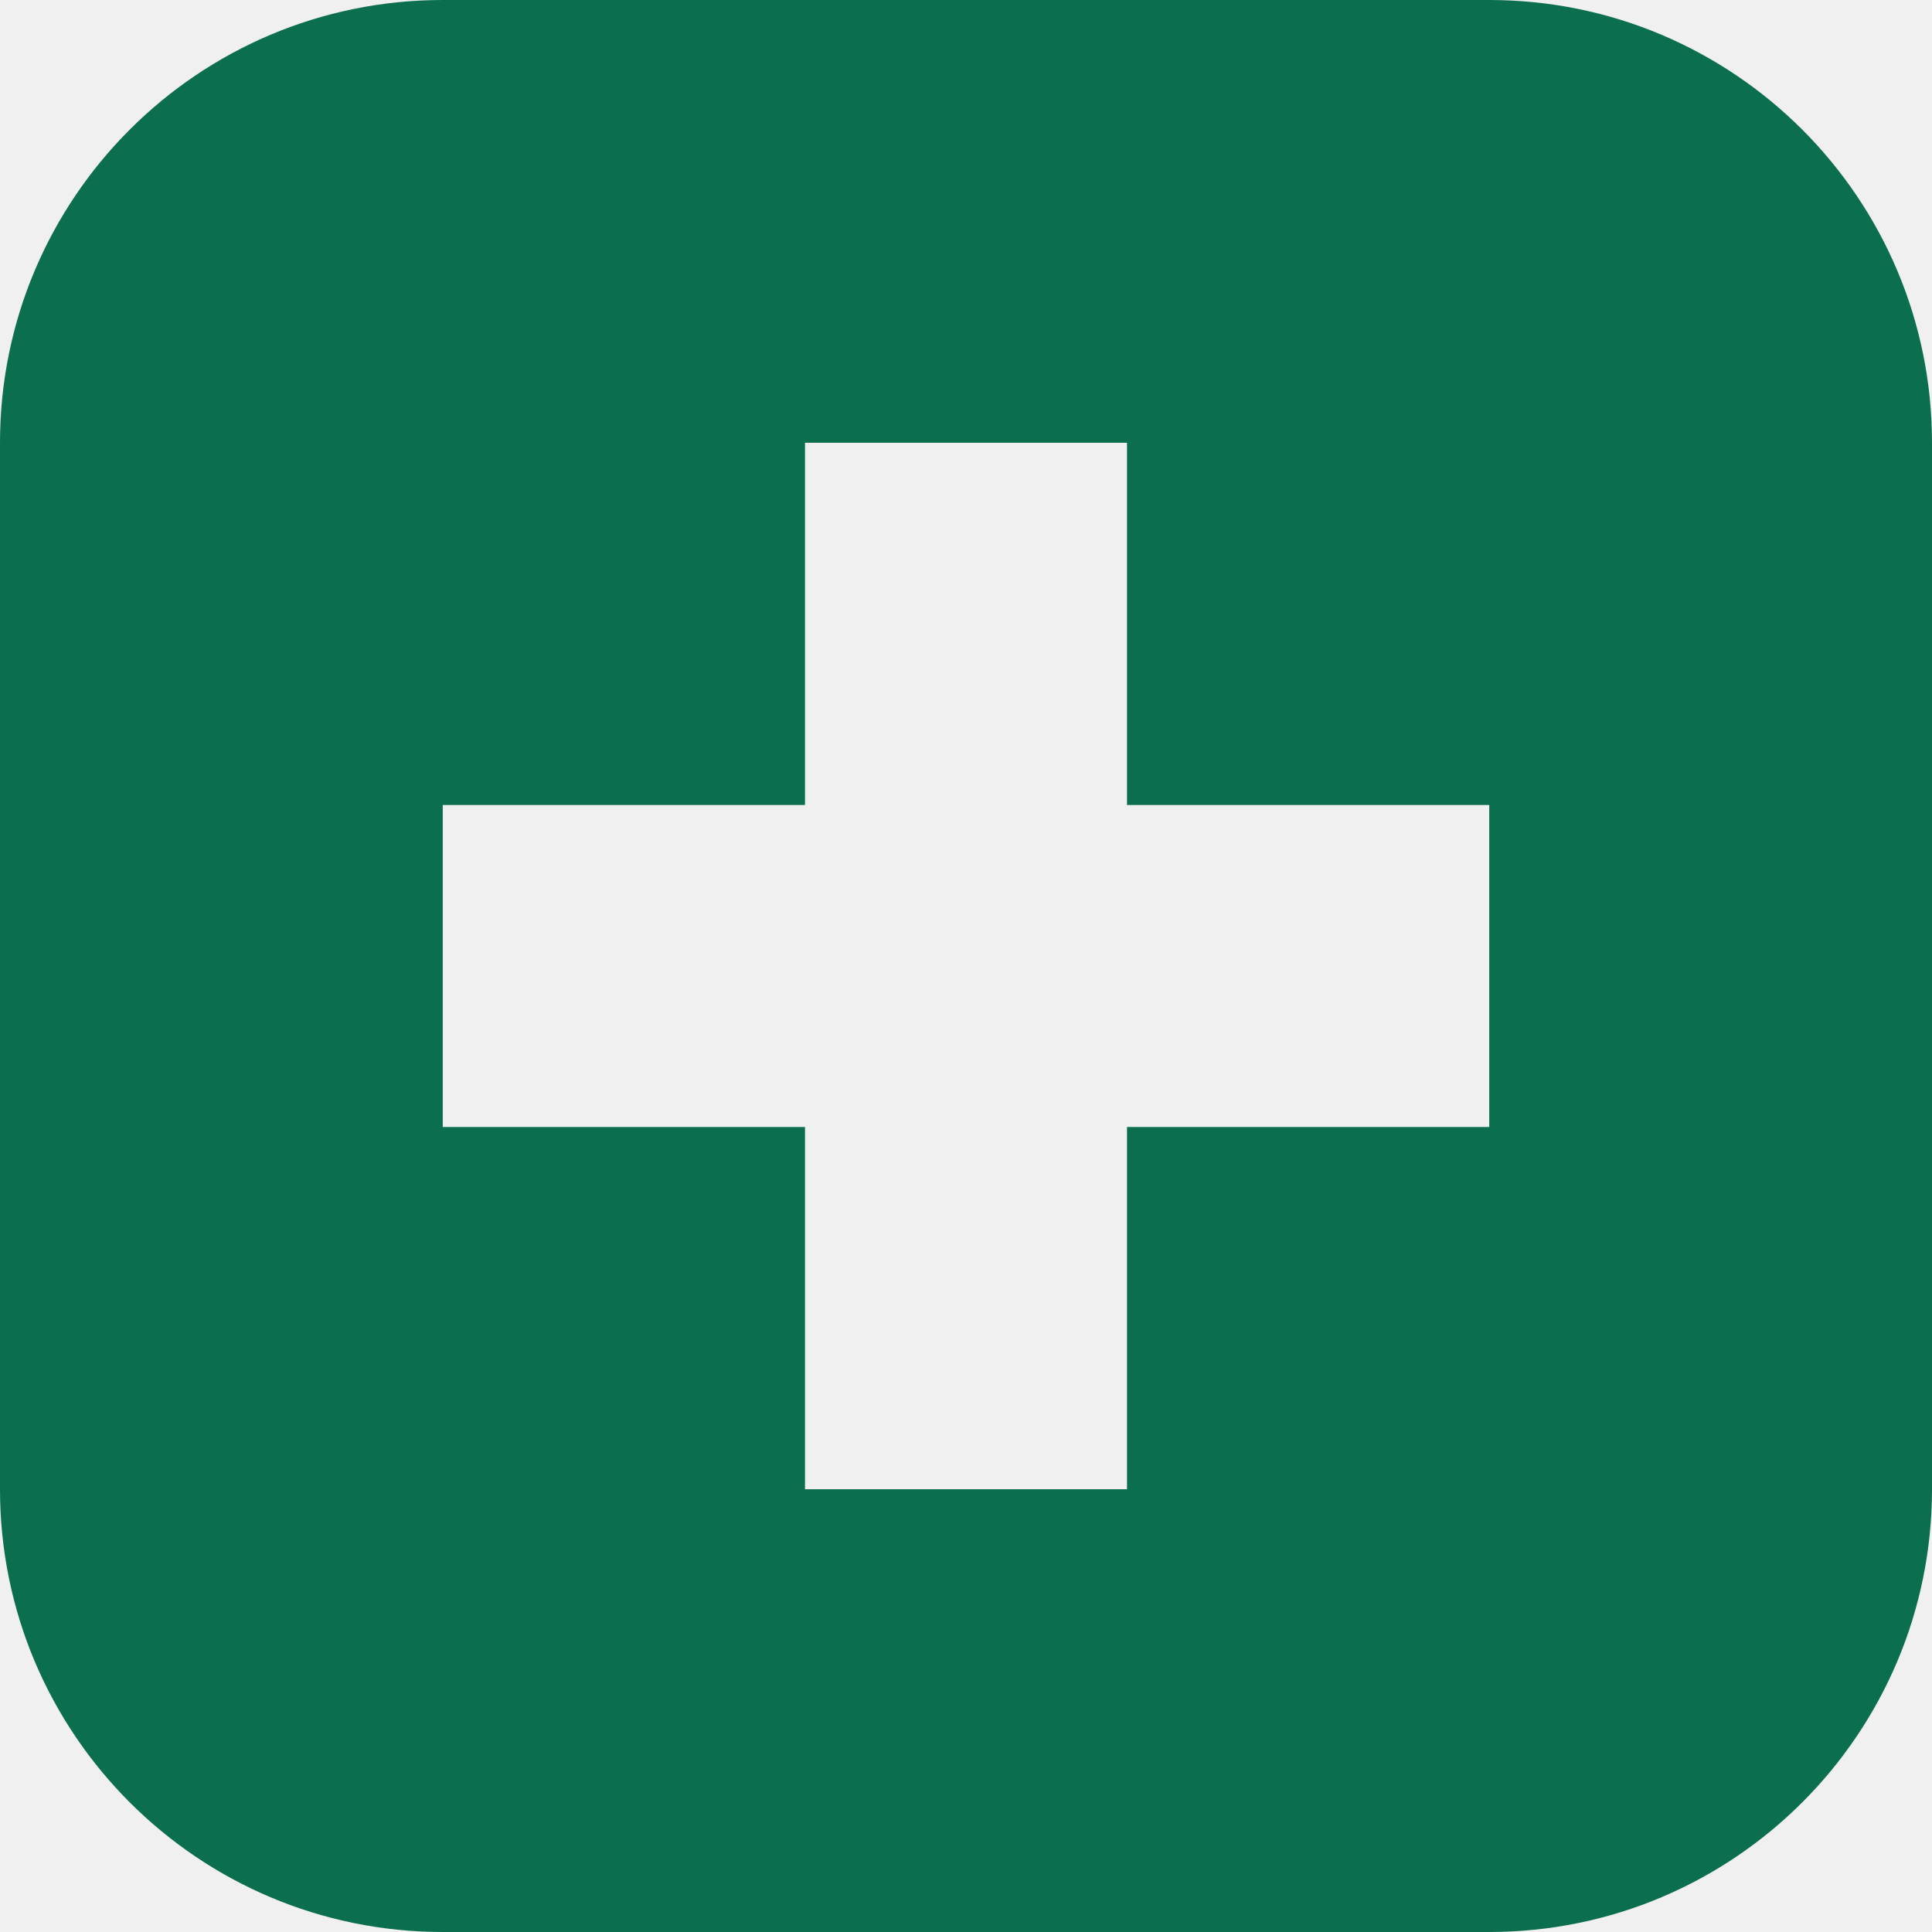
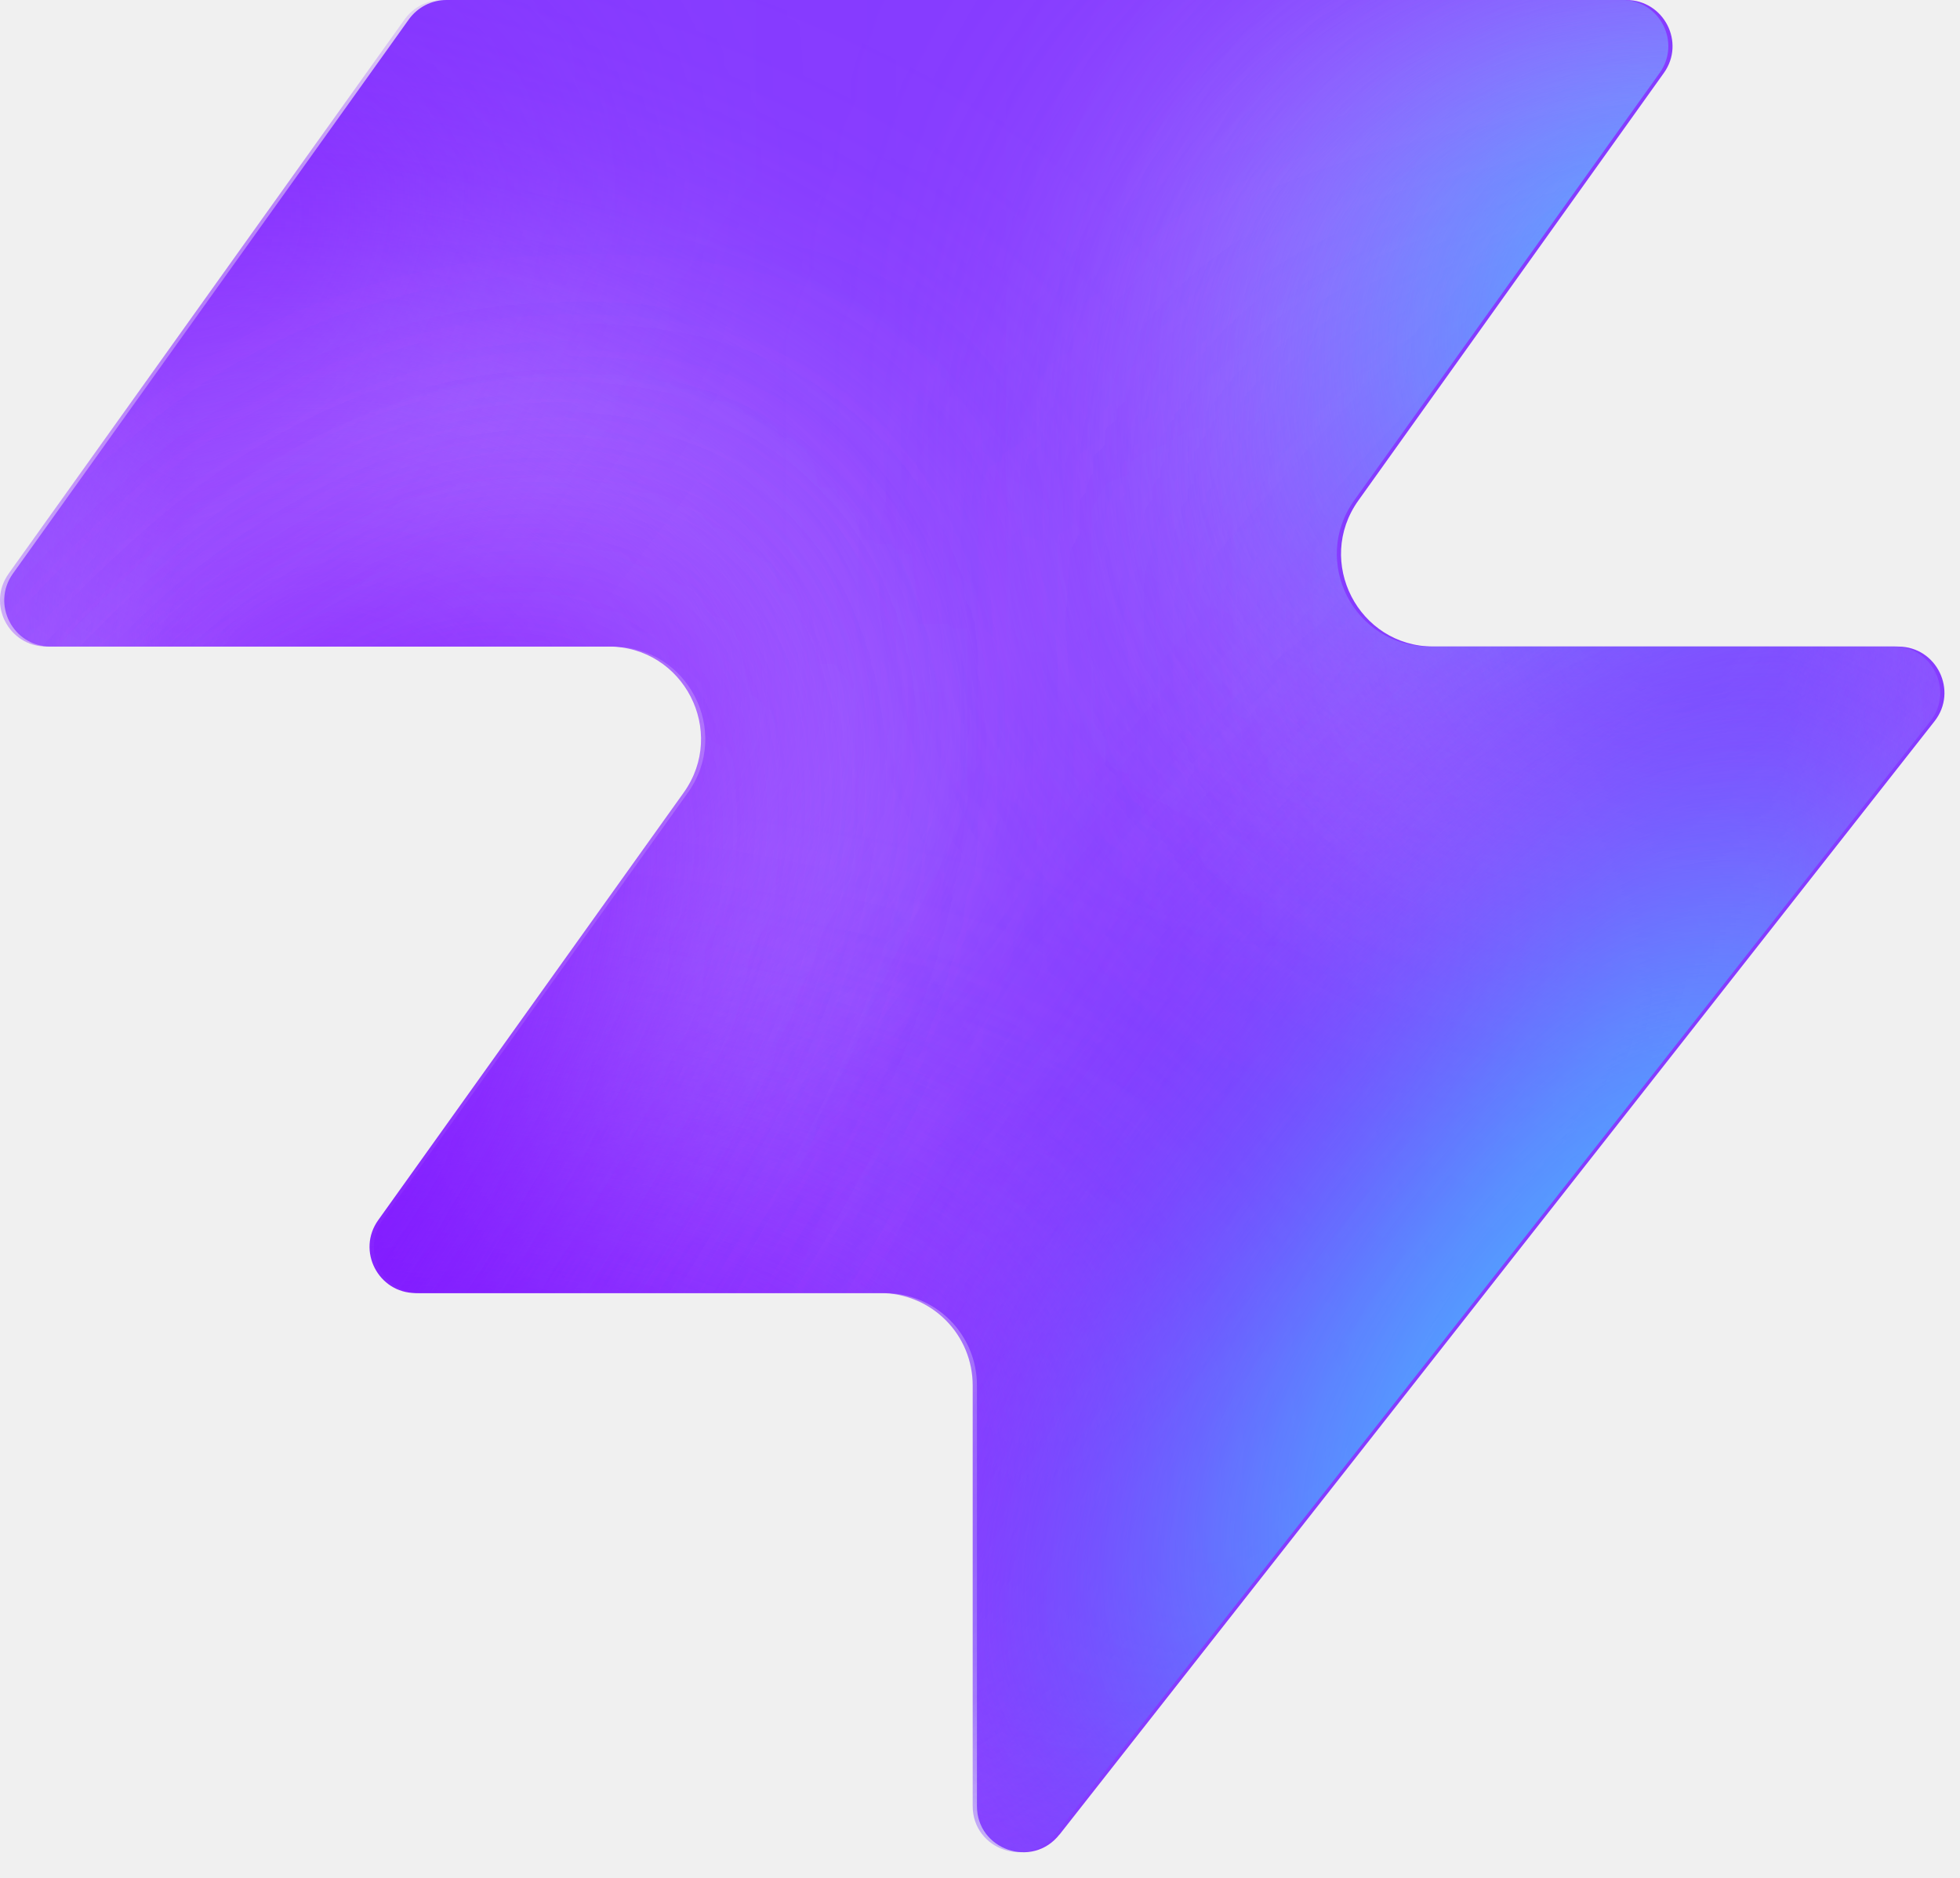
- <svg xmlns="http://www.w3.org/2000/svg" viewBox="0 0 48 48" fill="none" role="img" aria-label="RecLinq">
-   <mask id="reclinq-favicon" maskUnits="userSpaceOnUse" x="0" y="0" width="48" height="48">
-     <rect width="48" height="48" fill="#fff" />
-     <path d="M20 11h8v9h9v8h-9v9h-8v-9h-9v-8h9z" fill="#000" />
+ <svg xmlns="http://www.w3.org/2000/svg" width="48" height="46" fill="none" viewBox="0 0 48 46">
+   <path fill="#863bff" d="M25.946 44.938c-.664.845-2.021.375-2.021-.698V33.937a2.26 2.26 0 0 0-2.262-2.262H10.287c-.92 0-1.456-1.04-.92-1.788l7.48-10.471c1.07-1.497 0-3.578-1.842-3.578H1.237c-.92 0-1.456-1.04-.92-1.788L10.013.474c.214-.297.556-.474.92-.474h28.894c.92 0 1.456 1.04.92 1.788l-7.48 10.471c-1.07 1.498 0 3.579 1.842 3.579h11.377c.943 0 1.473 1.088.89 1.83L25.947 44.94z" style="fill:#863bff;fill:color(display-p3 .525 .23 1);fill-opacity:1" />
+   <mask id="a" width="48" height="46" x="0" y="0" maskUnits="userSpaceOnUse" style="mask-type:alpha">
+     <path fill="#000" d="M25.842 44.938c-.664.844-2.021.375-2.021-.698V33.937a2.26 2.26 0 0 0-2.262-2.262H10.183c-.92 0-1.456-1.04-.92-1.788l7.48-10.471c1.07-1.498 0-3.579-1.842-3.579H1.133c-.92 0-1.456-1.04-.92-1.787L9.91.473c.214-.297.556-.474.92-.474h28.894c.92 0 1.456 1.04.92 1.788l-7.48 10.471c-1.07 1.498 0 3.578 1.842 3.578h11.377c.943 0 1.473 1.088.89 1.832L25.843 44.94z" style="fill:#000;fill-opacity:1" />
  </mask>
-   <rect width="48" height="48" rx="11" fill="#0B6E4F" mask="url(#reclinq-favicon)" />
+   <g mask="url(#a)">
+     <g filter="url(#b)">
+       <ellipse cx="5.508" cy="14.704" fill="#ede6ff" rx="5.508" ry="14.704" style="fill:#ede6ff;fill:color(display-p3 .927 .903 1);fill-opacity:1" transform="matrix(.00324 1 1 -.00324 -4.47 31.516)" />
+     </g>
+     <g filter="url(#c)">
+       <ellipse cx="10.399" cy="29.851" fill="#ede6ff" rx="10.399" ry="29.851" style="fill:#ede6ff;fill:color(display-p3 .927 .903 1);fill-opacity:1" transform="matrix(.00324 1 1 -.00324 -39.328 7.883)" />
+     </g>
+     <g filter="url(#d)">
+       <ellipse cx="5.508" cy="30.487" fill="#7e14ff" rx="5.508" ry="30.487" style="fill:#7e14ff;fill:color(display-p3 .492 .077 1);fill-opacity:1" transform="rotate(89.814 -25.913 -14.639)scale(1 -1)" />
+     </g>
+     <g filter="url(#e)">
+       <ellipse cx="5.508" cy="30.599" fill="#7e14ff" rx="5.508" ry="30.599" style="fill:#7e14ff;fill:color(display-p3 .492 .077 1);fill-opacity:1" transform="rotate(89.814 -32.644 -3.334)scale(1 -1)" />
+     </g>
+     <g filter="url(#f)">
+       <ellipse cx="5.508" cy="30.599" fill="#7e14ff" rx="5.508" ry="30.599" style="fill:#7e14ff;fill:color(display-p3 .492 .077 1);fill-opacity:1" transform="matrix(.00324 1 1 -.00324 -34.34 30.47)" />
+     </g>
+     <g filter="url(#g)">
+       <ellipse cx="14.072" cy="22.078" fill="#ede6ff" rx="14.072" ry="22.078" style="fill:#ede6ff;fill:color(display-p3 .927 .903 1);fill-opacity:1" transform="rotate(93.35 24.506 48.493)scale(-1 1)" />
+     </g>
+     <g filter="url(#h)">
+       <ellipse cx="3.47" cy="21.501" fill="#7e14ff" rx="3.47" ry="21.501" style="fill:#7e14ff;fill:color(display-p3 .492 .077 1);fill-opacity:1" transform="rotate(89.009 28.708 47.59)scale(-1 1)" />
+     </g>
+     <g filter="url(#i)">
+       <ellipse cx="3.47" cy="21.501" fill="#7e14ff" rx="3.47" ry="21.501" style="fill:#7e14ff;fill:color(display-p3 .492 .077 1);fill-opacity:1" transform="rotate(89.009 28.708 47.59)scale(-1 1)" />
+     </g>
+     <g filter="url(#j)">
+       <ellipse cx=".387" cy="8.972" fill="#7e14ff" rx="4.407" ry="29.108" style="fill:#7e14ff;fill:color(display-p3 .492 .077 1);fill-opacity:1" transform="rotate(39.51 .387 8.972)" />
+     </g>
+     <g filter="url(#k)">
+       <ellipse cx="47.523" cy="-6.092" fill="#7e14ff" rx="4.407" ry="29.108" style="fill:#7e14ff;fill:color(display-p3 .492 .077 1);fill-opacity:1" transform="rotate(37.892 47.523 -6.092)" />
+     </g>
+     <g filter="url(#l)">
+       <ellipse cx="41.412" cy="6.333" fill="#47bfff" rx="5.971" ry="9.665" style="fill:#47bfff;fill:color(display-p3 .28 .748 1);fill-opacity:1" transform="rotate(37.892 41.412 6.333)" />
+     </g>
+     <g filter="url(#m)">
+       <ellipse cx="-1.879" cy="38.332" fill="#7e14ff" rx="4.407" ry="29.108" style="fill:#7e14ff;fill:color(display-p3 .492 .077 1);fill-opacity:1" transform="rotate(37.892 -1.88 38.332)" />
+     </g>
+     <g filter="url(#n)">
+       <ellipse cx="-1.879" cy="38.332" fill="#7e14ff" rx="4.407" ry="29.108" style="fill:#7e14ff;fill:color(display-p3 .492 .077 1);fill-opacity:1" transform="rotate(37.892 -1.88 38.332)" />
+     </g>
+     <g filter="url(#o)">
+       <ellipse cx="35.651" cy="29.907" fill="#7e14ff" rx="4.407" ry="29.108" style="fill:#7e14ff;fill:color(display-p3 .492 .077 1);fill-opacity:1" transform="rotate(37.892 35.651 29.907)" />
+     </g>
+     <g filter="url(#p)">
+       <ellipse cx="38.418" cy="32.4" fill="#47bfff" rx="5.971" ry="15.297" style="fill:#47bfff;fill:color(display-p3 .28 .748 1);fill-opacity:1" transform="rotate(37.892 38.418 32.4)" />
+     </g>
+   </g>
+   <defs>
+     <filter id="b" width="60.045" height="41.654" x="-19.77" y="16.149" color-interpolation-filters="sRGB" filterUnits="userSpaceOnUse">
+       <feFlood flood-opacity="0" result="BackgroundImageFix" />
+       <feBlend in="SourceGraphic" in2="BackgroundImageFix" result="shape" />
+       <feGaussianBlur result="effect1_foregroundBlur_2002_17158" stdDeviation="7.659" />
+     </filter>
+     <filter id="c" width="90.34" height="51.437" x="-54.613" y="-7.533" color-interpolation-filters="sRGB" filterUnits="userSpaceOnUse">
+       <feFlood flood-opacity="0" result="BackgroundImageFix" />
+       <feBlend in="SourceGraphic" in2="BackgroundImageFix" result="shape" />
+       <feGaussianBlur result="effect1_foregroundBlur_2002_17158" stdDeviation="7.659" />
+     </filter>
+     <filter id="d" width="79.355" height="29.4" x="-49.64" y="2.03" color-interpolation-filters="sRGB" filterUnits="userSpaceOnUse">
+       <feFlood flood-opacity="0" result="BackgroundImageFix" />
+       <feBlend in="SourceGraphic" in2="BackgroundImageFix" result="shape" />
+       <feGaussianBlur result="effect1_foregroundBlur_2002_17158" stdDeviation="4.596" />
+     </filter>
+     <filter id="e" width="79.579" height="29.4" x="-45.045" y="20.029" color-interpolation-filters="sRGB" filterUnits="userSpaceOnUse">
+       <feFlood flood-opacity="0" result="BackgroundImageFix" />
+       <feBlend in="SourceGraphic" in2="BackgroundImageFix" result="shape" />
+       <feGaussianBlur result="effect1_foregroundBlur_2002_17158" stdDeviation="4.596" />
+     </filter>
+     <filter id="f" width="79.579" height="29.4" x="-43.513" y="21.178" color-interpolation-filters="sRGB" filterUnits="userSpaceOnUse">
+       <feFlood flood-opacity="0" result="BackgroundImageFix" />
+       <feBlend in="SourceGraphic" in2="BackgroundImageFix" result="shape" />
+       <feGaussianBlur result="effect1_foregroundBlur_2002_17158" stdDeviation="4.596" />
+     </filter>
+     <filter id="g" width="74.749" height="58.852" x="15.756" y="-17.901" color-interpolation-filters="sRGB" filterUnits="userSpaceOnUse">
+       <feFlood flood-opacity="0" result="BackgroundImageFix" />
+       <feBlend in="SourceGraphic" in2="BackgroundImageFix" result="shape" />
+       <feGaussianBlur result="effect1_foregroundBlur_2002_17158" stdDeviation="7.659" />
+     </filter>
+     <filter id="h" width="61.377" height="25.362" x="23.548" y="2.284" color-interpolation-filters="sRGB" filterUnits="userSpaceOnUse">
+       <feFlood flood-opacity="0" result="BackgroundImageFix" />
+       <feBlend in="SourceGraphic" in2="BackgroundImageFix" result="shape" />
+       <feGaussianBlur result="effect1_foregroundBlur_2002_17158" stdDeviation="4.596" />
+     </filter>
+     <filter id="i" width="61.377" height="25.362" x="23.548" y="2.284" color-interpolation-filters="sRGB" filterUnits="userSpaceOnUse">
+       <feFlood flood-opacity="0" result="BackgroundImageFix" />
+       <feBlend in="SourceGraphic" in2="BackgroundImageFix" result="shape" />
+       <feGaussianBlur result="effect1_foregroundBlur_2002_17158" stdDeviation="4.596" />
+     </filter>
+     <filter id="j" width="56.045" height="63.649" x="-27.636" y="-22.853" color-interpolation-filters="sRGB" filterUnits="userSpaceOnUse">
+       <feFlood flood-opacity="0" result="BackgroundImageFix" />
+       <feBlend in="SourceGraphic" in2="BackgroundImageFix" result="shape" />
+       <feGaussianBlur result="effect1_foregroundBlur_2002_17158" stdDeviation="4.596" />
+     </filter>
+     <filter id="k" width="54.814" height="64.646" x="20.116" y="-38.415" color-interpolation-filters="sRGB" filterUnits="userSpaceOnUse">
+       <feFlood flood-opacity="0" result="BackgroundImageFix" />
+       <feBlend in="SourceGraphic" in2="BackgroundImageFix" result="shape" />
+       <feGaussianBlur result="effect1_foregroundBlur_2002_17158" stdDeviation="4.596" />
+     </filter>
+     <filter id="l" width="33.541" height="35.313" x="24.641" y="-11.323" color-interpolation-filters="sRGB" filterUnits="userSpaceOnUse">
+       <feFlood flood-opacity="0" result="BackgroundImageFix" />
+       <feBlend in="SourceGraphic" in2="BackgroundImageFix" result="shape" />
+       <feGaussianBlur result="effect1_foregroundBlur_2002_17158" stdDeviation="4.596" />
+     </filter>
+     <filter id="m" width="54.814" height="64.646" x="-29.286" y="6.009" color-interpolation-filters="sRGB" filterUnits="userSpaceOnUse">
+       <feFlood flood-opacity="0" result="BackgroundImageFix" />
+       <feBlend in="SourceGraphic" in2="BackgroundImageFix" result="shape" />
+       <feGaussianBlur result="effect1_foregroundBlur_2002_17158" stdDeviation="4.596" />
+     </filter>
+     <filter id="n" width="54.814" height="64.646" x="-29.286" y="6.009" color-interpolation-filters="sRGB" filterUnits="userSpaceOnUse">
+       <feFlood flood-opacity="0" result="BackgroundImageFix" />
+       <feBlend in="SourceGraphic" in2="BackgroundImageFix" result="shape" />
+       <feGaussianBlur result="effect1_foregroundBlur_2002_17158" stdDeviation="4.596" />
+     </filter>
+     <filter id="o" width="54.814" height="64.646" x="8.244" y="-2.416" color-interpolation-filters="sRGB" filterUnits="userSpaceOnUse">
+       <feFlood flood-opacity="0" result="BackgroundImageFix" />
+       <feBlend in="SourceGraphic" in2="BackgroundImageFix" result="shape" />
+       <feGaussianBlur result="effect1_foregroundBlur_2002_17158" stdDeviation="4.596" />
+     </filter>
+     <filter id="p" width="39.409" height="43.623" x="18.713" y="10.588" color-interpolation-filters="sRGB" filterUnits="userSpaceOnUse">
+       <feFlood flood-opacity="0" result="BackgroundImageFix" />
+       <feBlend in="SourceGraphic" in2="BackgroundImageFix" result="shape" />
+       <feGaussianBlur result="effect1_foregroundBlur_2002_17158" stdDeviation="4.596" />
+     </filter>
+   </defs>
</svg>
